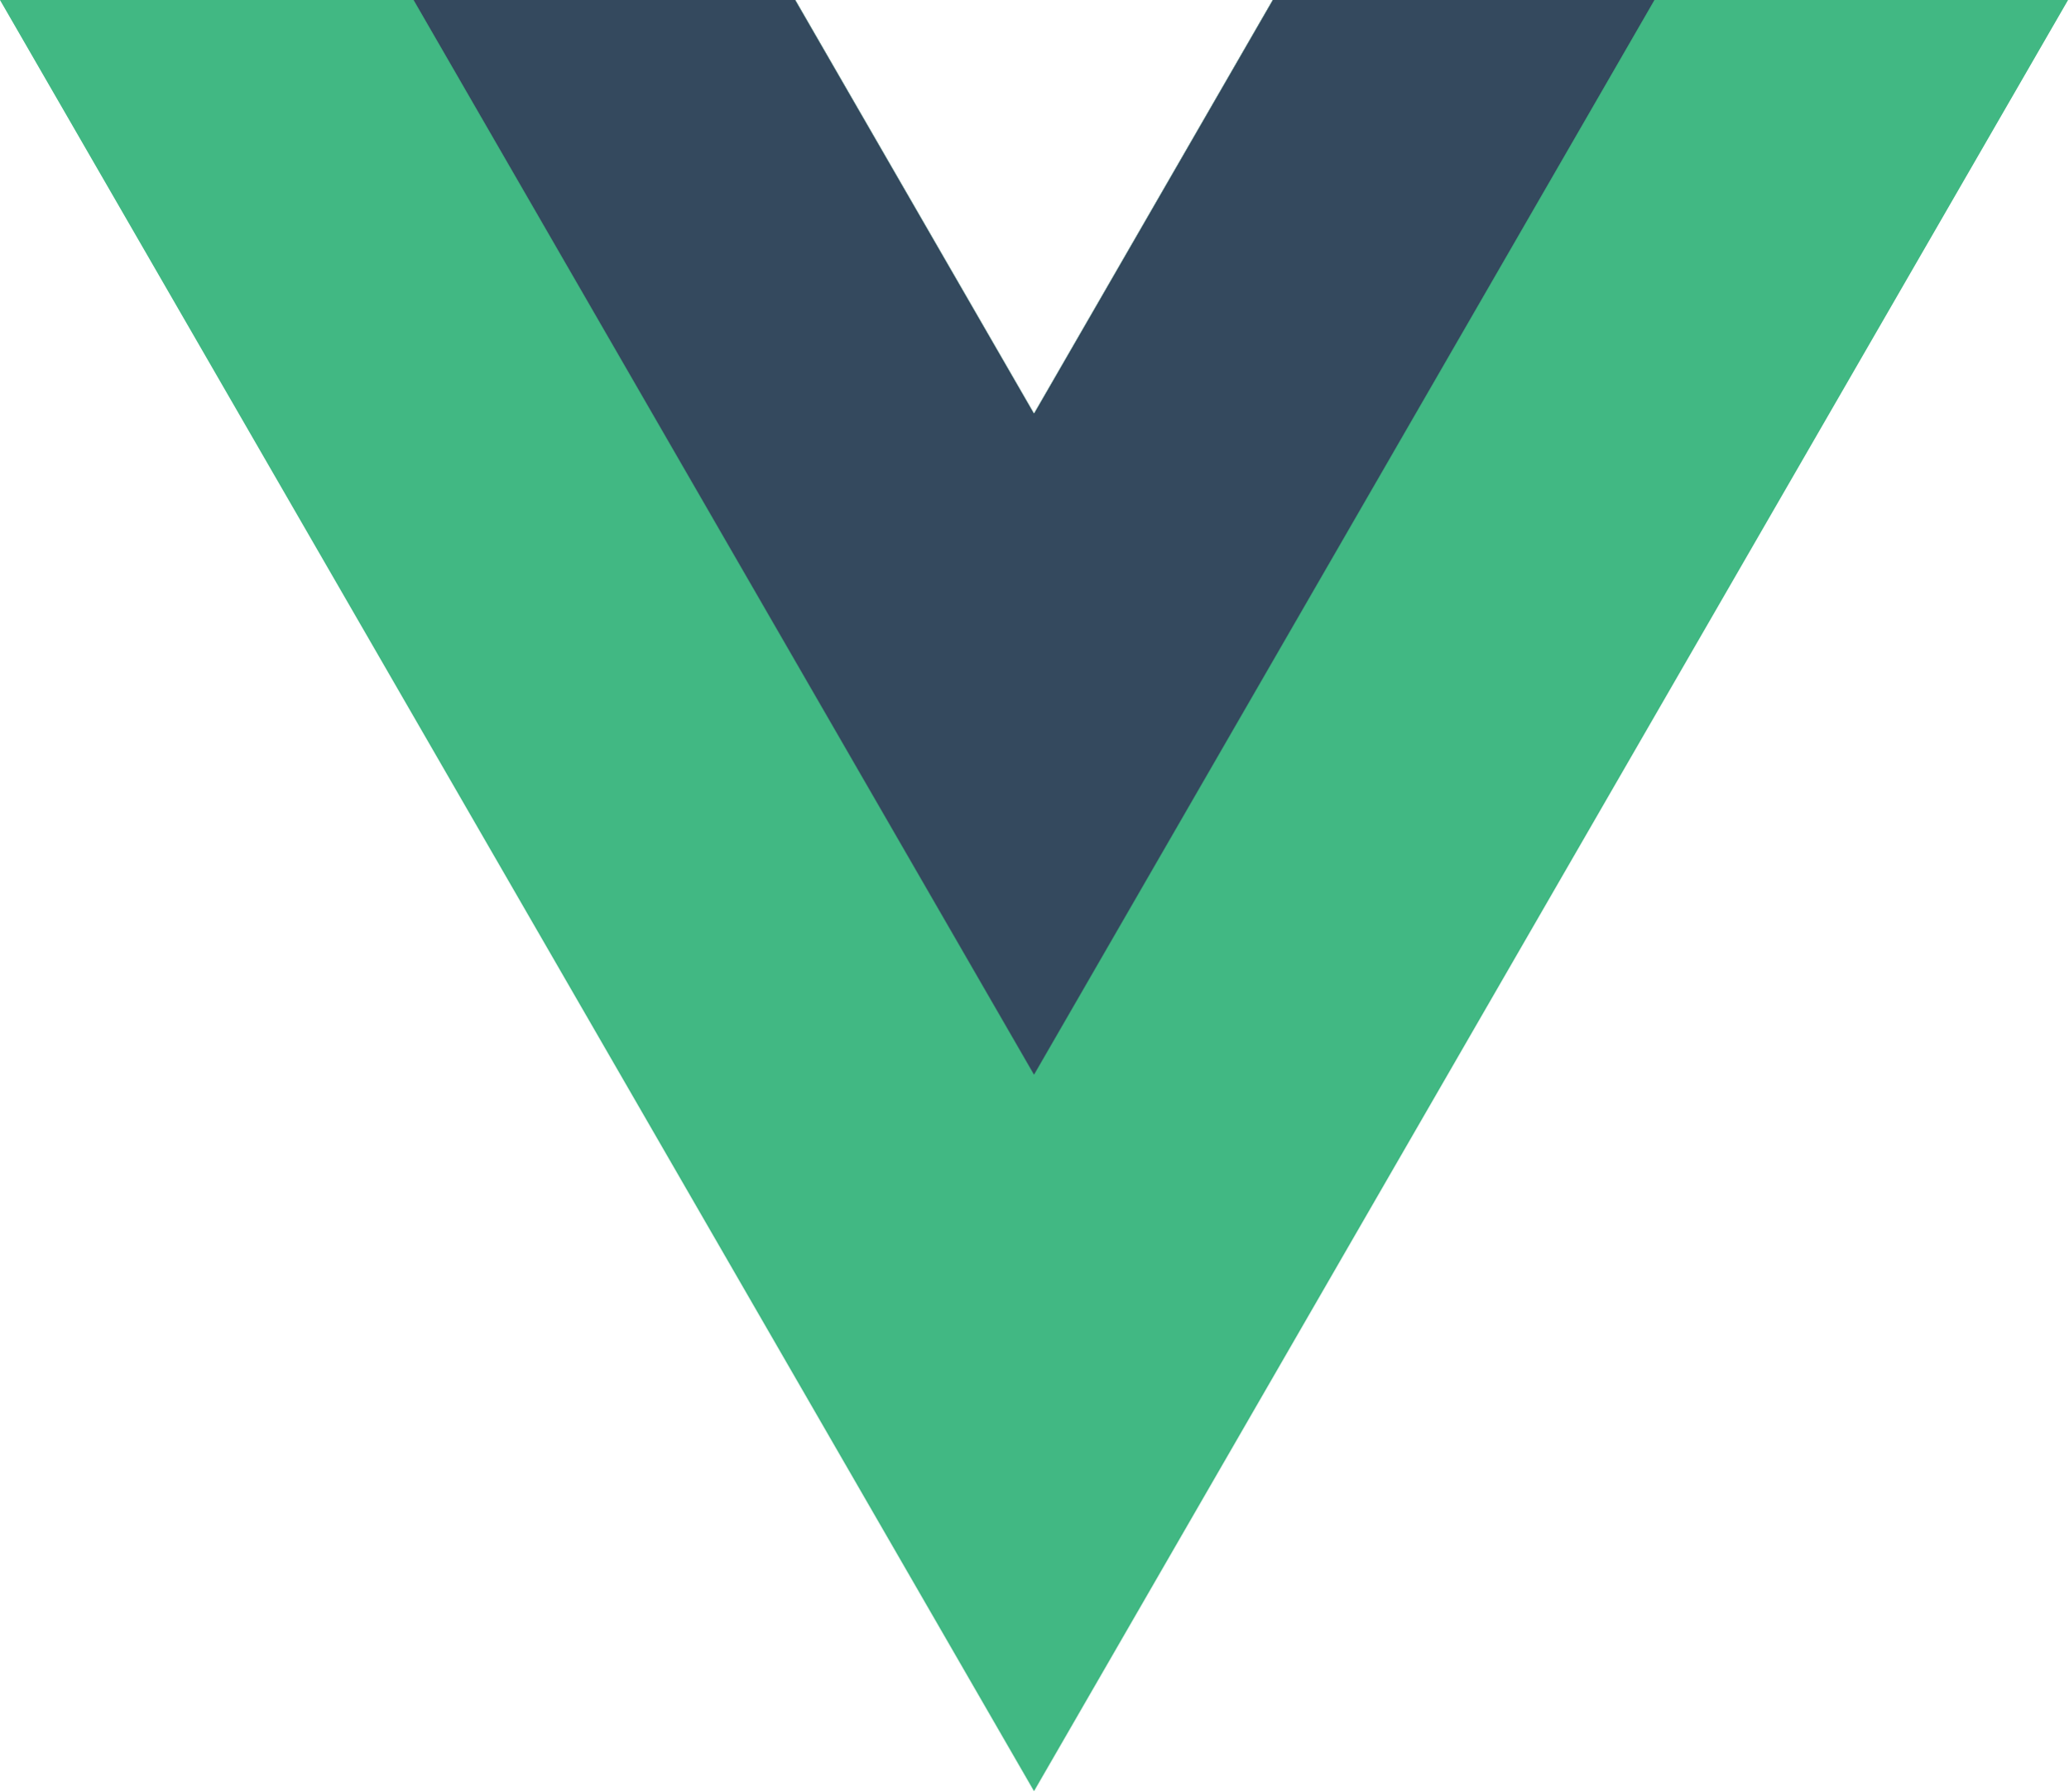
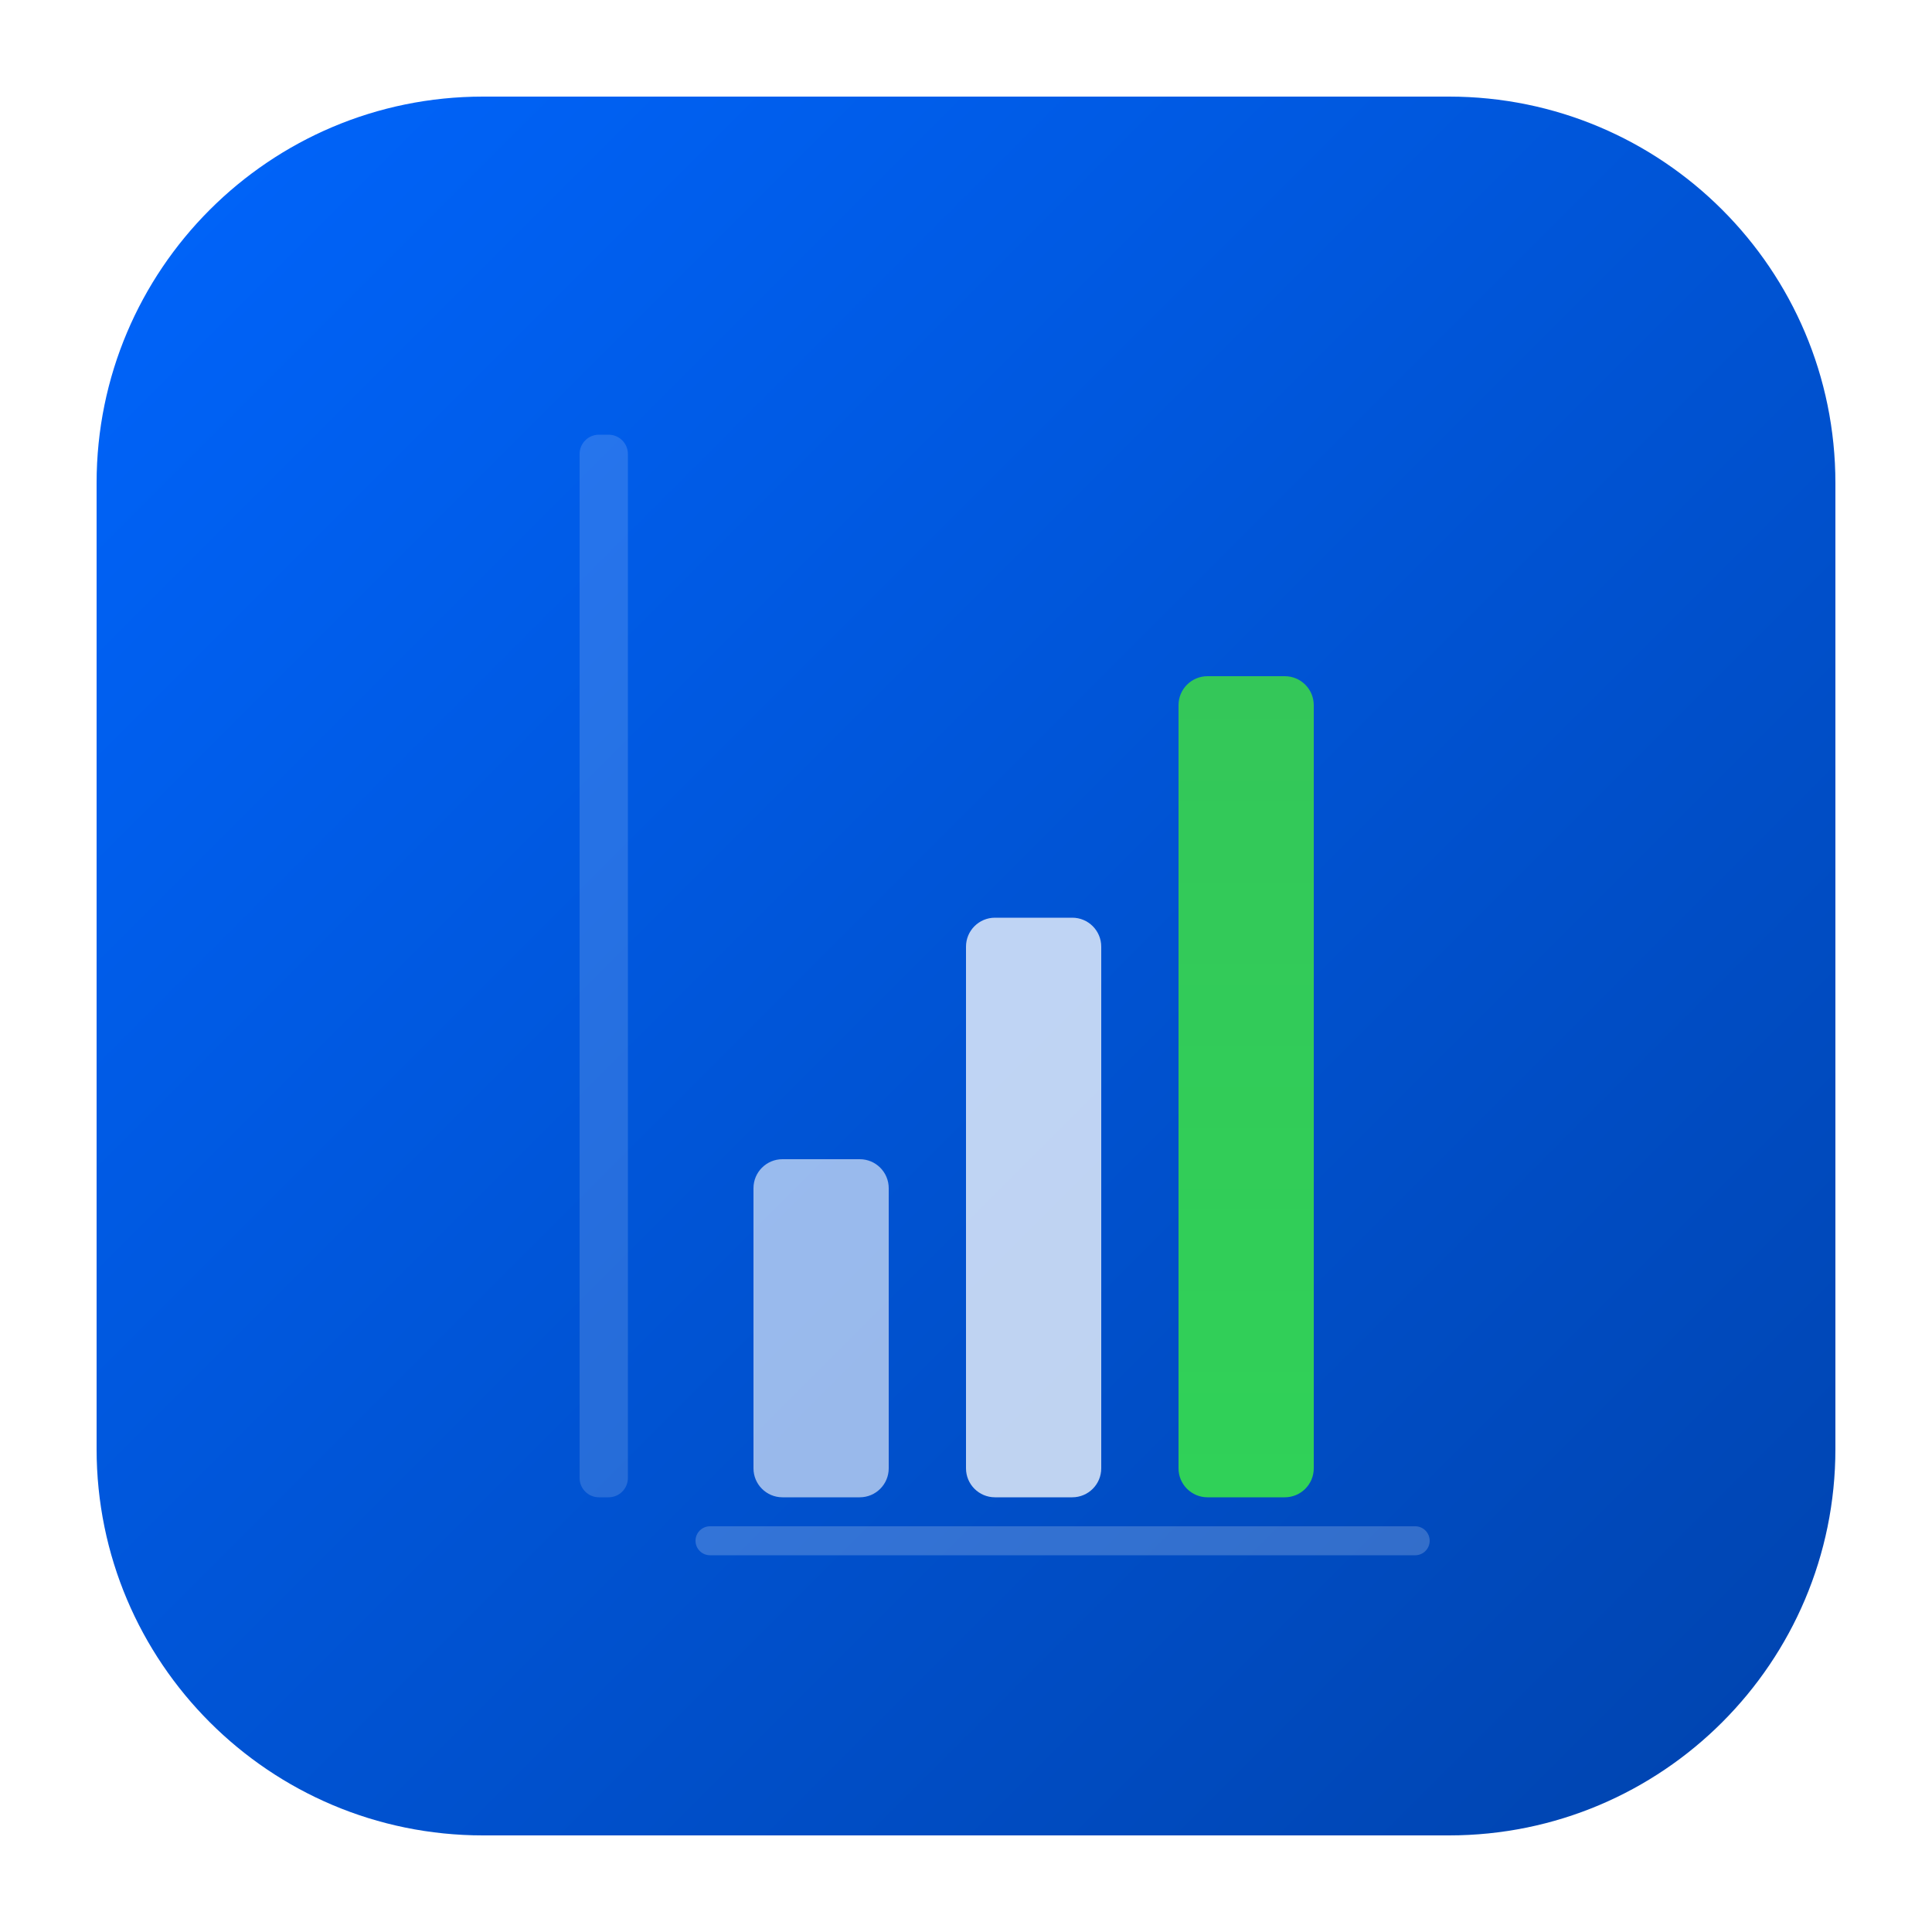
- <svg xmlns="http://www.w3.org/2000/svg" viewBox="0 0 261.76 226.69">
-   <path d="M161.096.001l-30.225 52.351L100.647.001H-.005l130.877 226.688L261.749.001z" fill="#41b883" />
-   <path d="M161.096.001l-30.225 52.351L100.647.001H52.346l78.526 136.01L209.398.001z" fill="#34495e" />
+ <svg xmlns="http://www.w3.org/2000/svg" viewBox="0 0 200 200">
+   <defs>
+     <linearGradient id="bgGrad" x1="0%" y1="0%" x2="100%" y2="100%">
+       <stop offset="0%" style="stop-color:#0065fd;stop-opacity:1" />
+       <stop offset="100%" style="stop-color:#0043ad;stop-opacity:1" />
+     </linearGradient>
+     <linearGradient id="accentGrad" x1="0%" y1="100%" x2="0%" y2="0%">
+       <stop offset="0%" style="stop-color:#30d158;stop-opacity:1" />
+       <stop offset="100%" style="stop-color:#34c759;stop-opacity:1" />
+     </linearGradient>
+   </defs>
+   <rect x="10" y="10" width="180" height="180" rx="40" ry="40" fill="url(#bgGrad)" />
+   <rect x="60" y="45" width="5" height="110" rx="2" fill="rgba(255,255,255,0.15)" />
+   <rect x="78" y="120" width="14" height="35" rx="3" fill="rgba(255,255,255,0.6)" />
+   <rect x="100" y="95" width="14" height="60" rx="3" fill="rgba(255,255,255,0.75)" />
+   <rect x="122" y="70" width="14" height="85" rx="3" fill="url(#accentGrad)" />
+   <rect x="72" y="158" width="76" height="3" rx="1.5" fill="rgba(255,255,255,0.2)" />
</svg>
